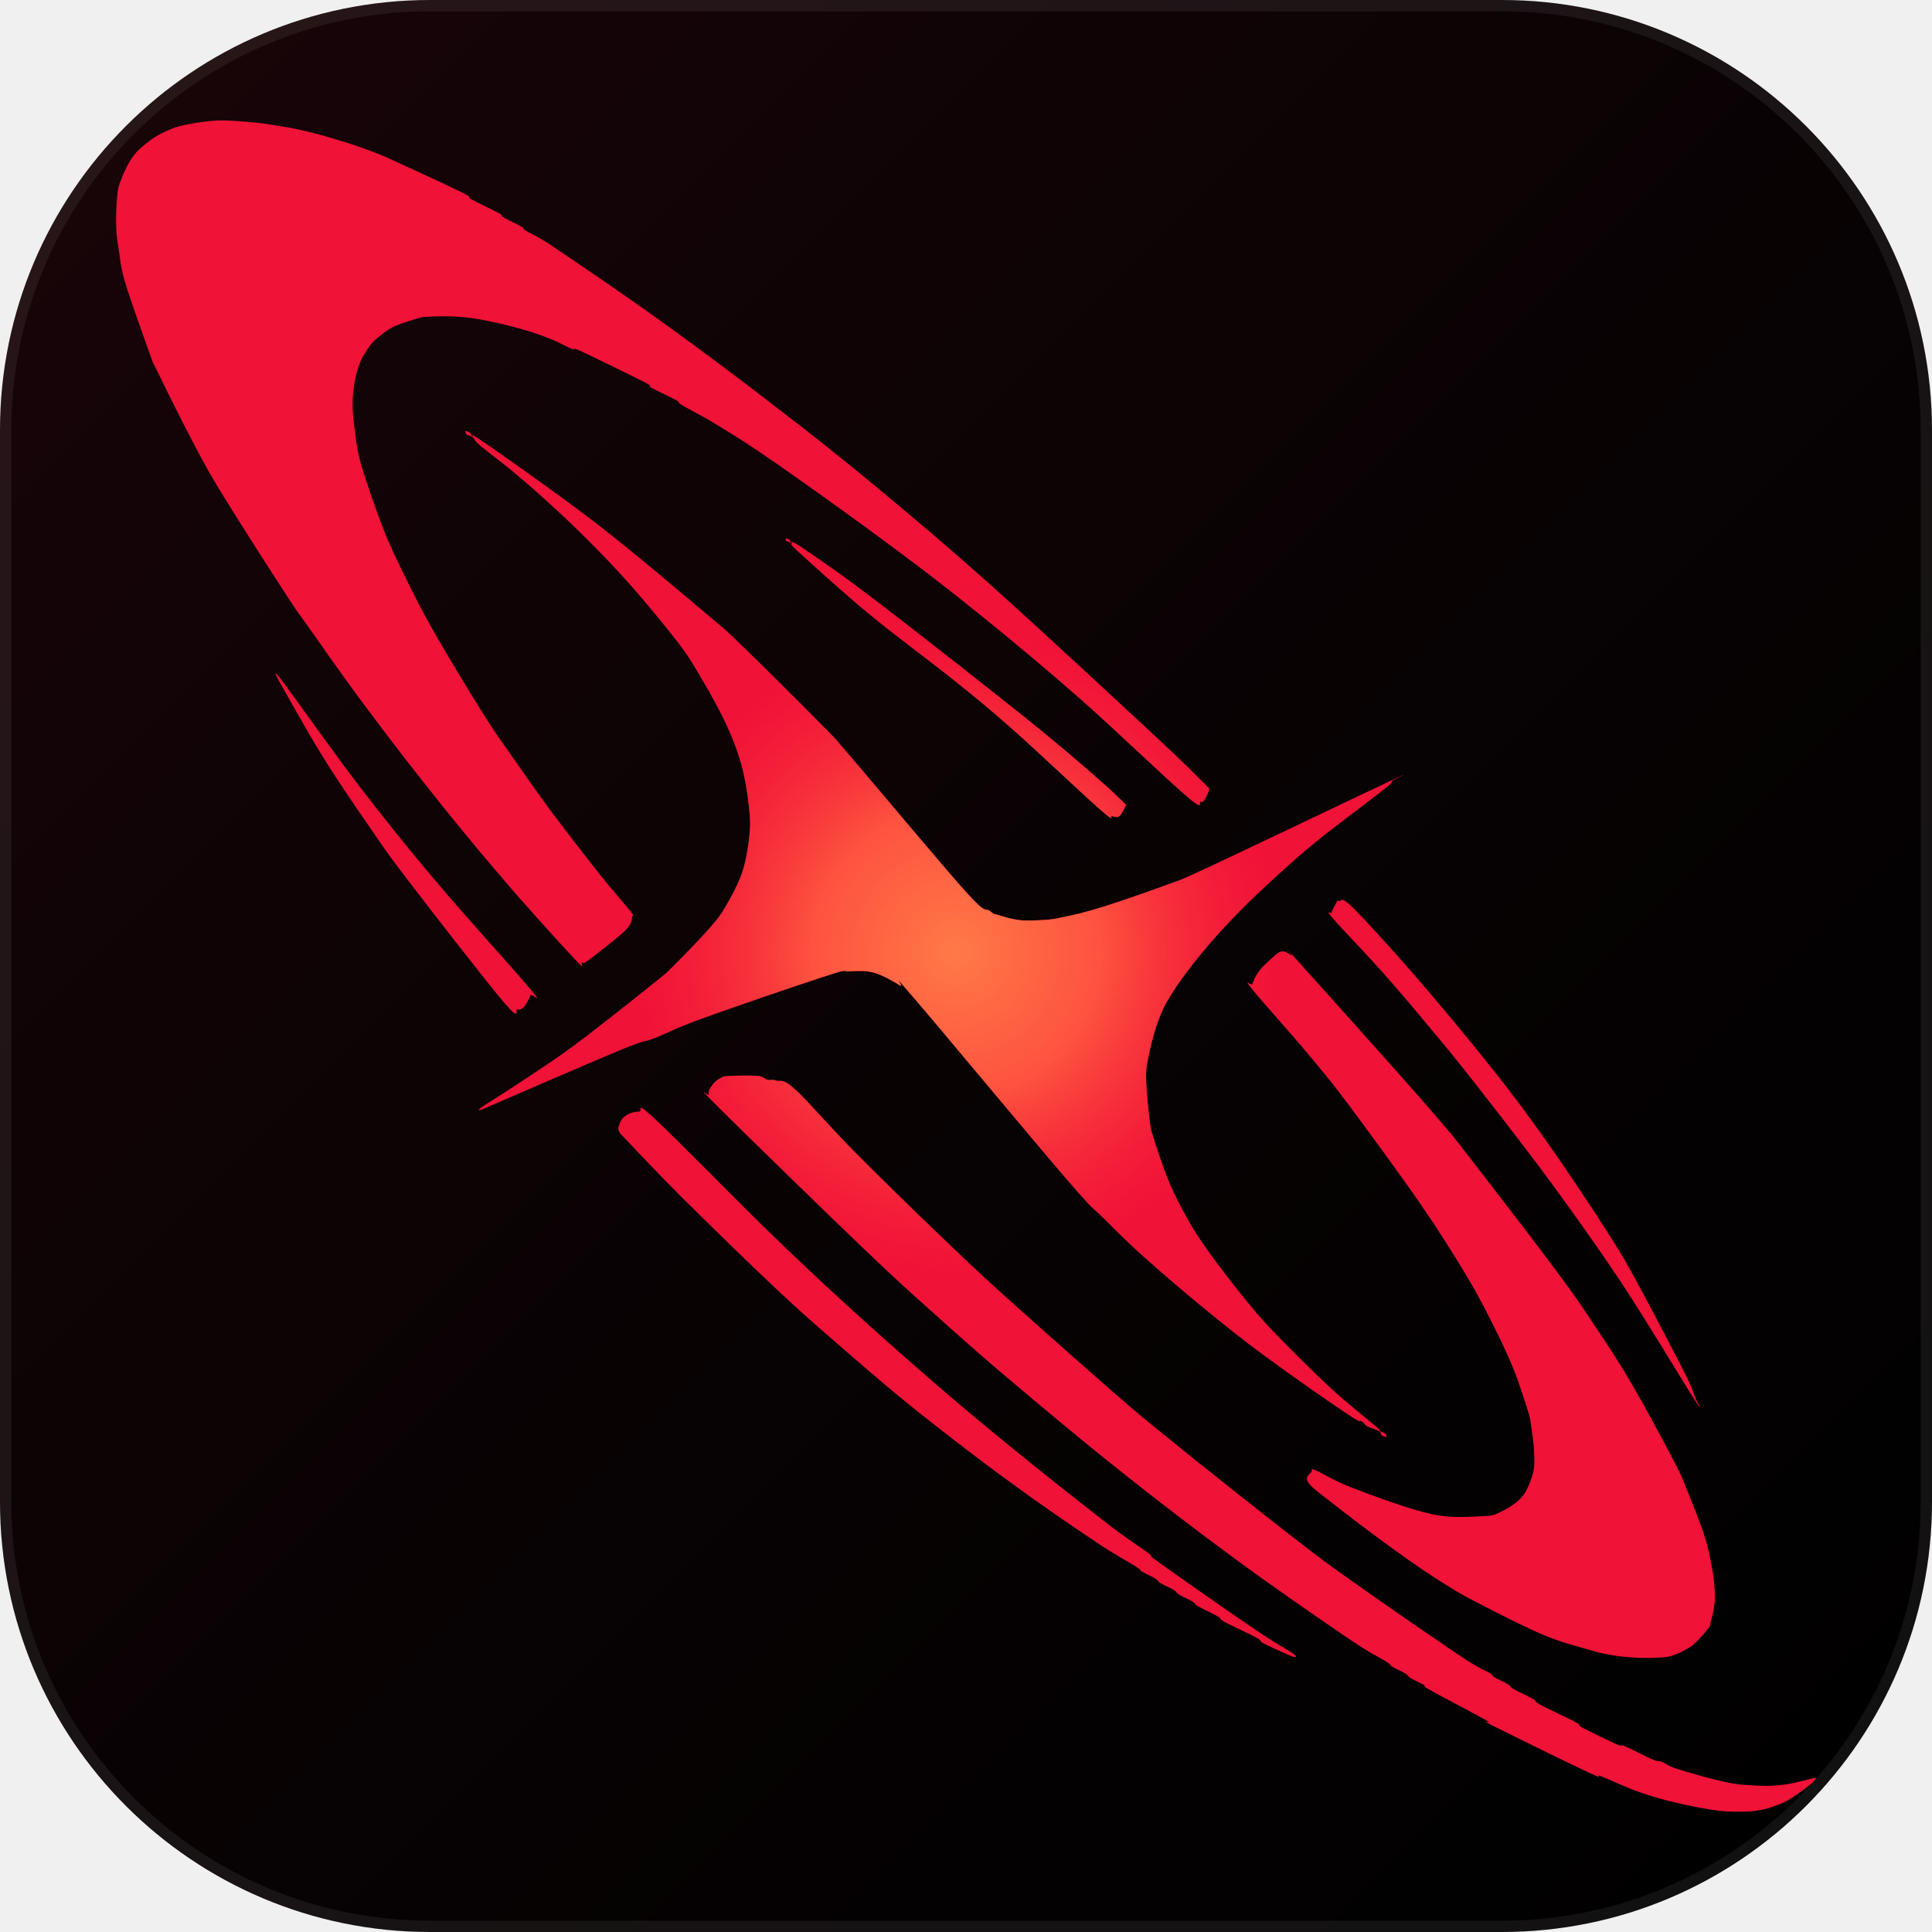
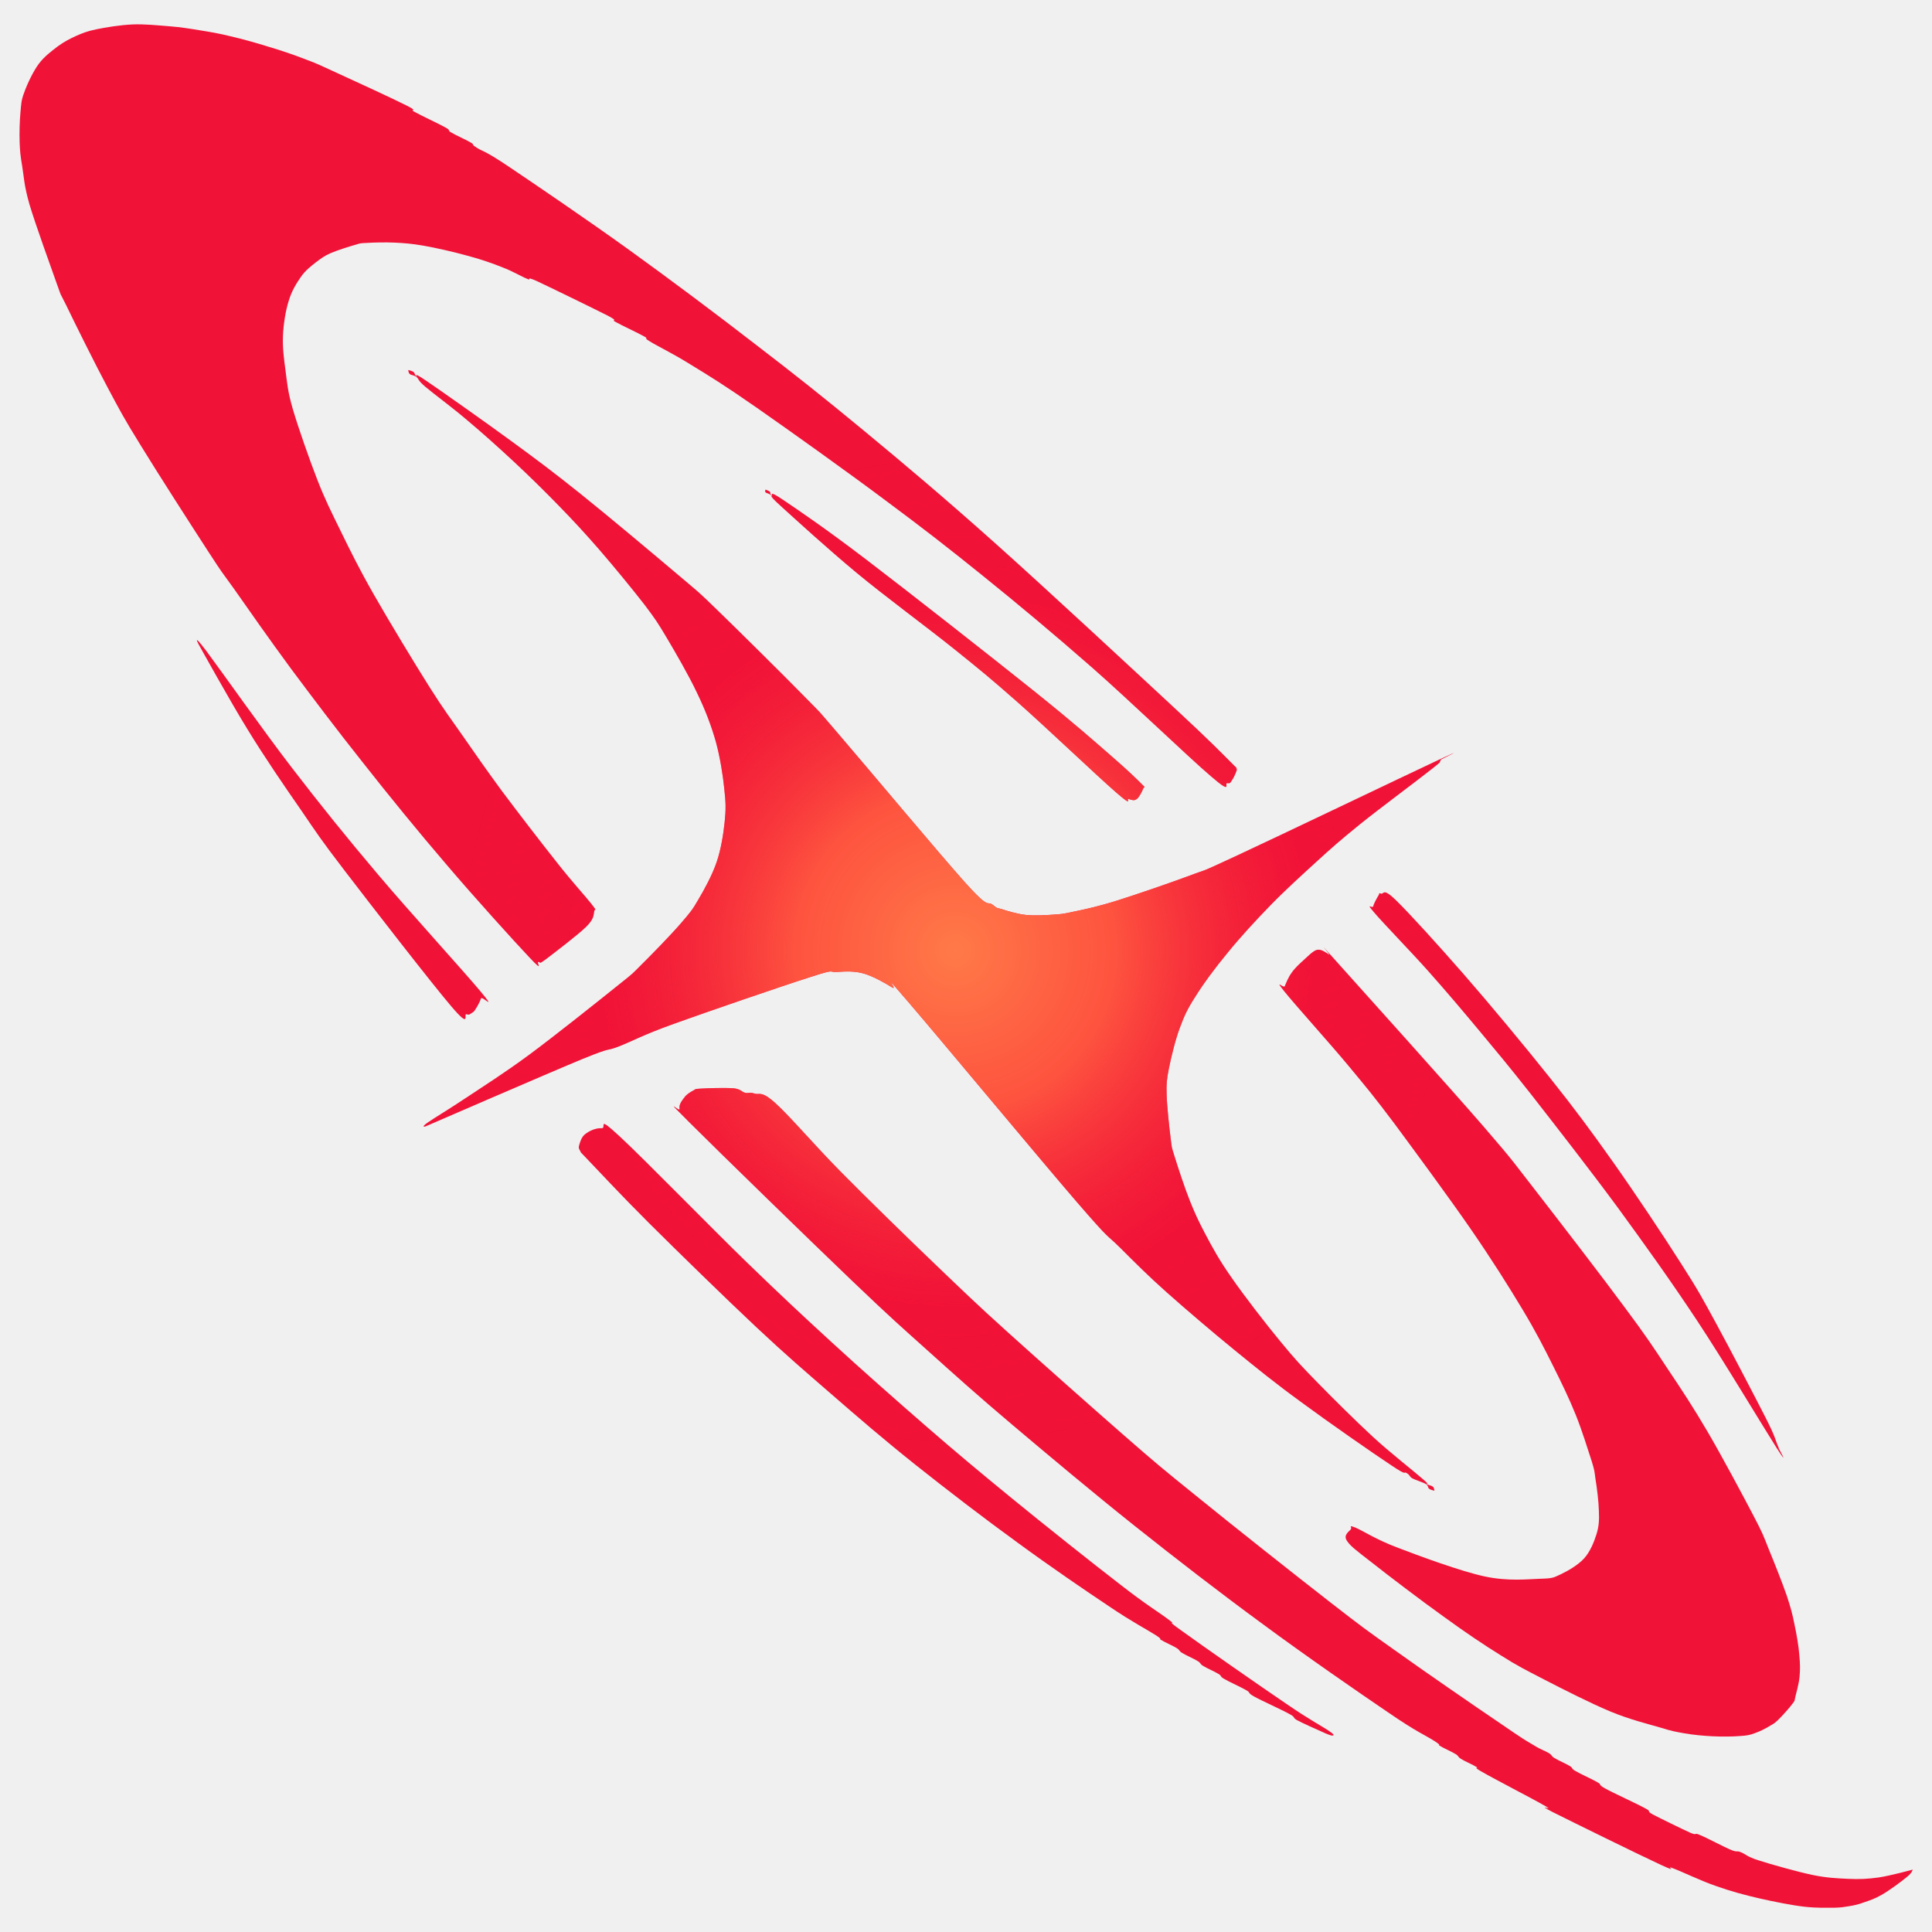
<svg xmlns="http://www.w3.org/2000/svg" viewBox="0 0 1024 1024">
-   <defs>
-     <linearGradient id="tile" x1="0" y1="0" x2="1" y2="1">
-       <stop offset="0" stop-color="#1A0509" />
-       <stop offset=".55" stop-color="#070203" />
-       <stop offset="1" stop-color="#000" />
-     </linearGradient>
-   </defs>
-   <rect width="1024" height="1024" rx="228" fill="url(#tile)" />
-   <rect x="3" y="3" width="1018" height="1018" rx="225" fill="none" stroke="#FFFFFF" stroke-opacity=".07" stroke-width="6" />
-   <g transform="translate(512.0 512.0) scale(1.16879) translate(2.80 2.39) rotate(26) translate(-756.78 -502.49)">
+   <g transform="translate(512.0 512.0) scale(1.30161) translate(2.80 2.39) rotate(26) translate(-756.78 -502.49)">
    <defs>
-       <radialGradient id="glow-ico" gradientUnits="userSpaceOnUse" cx="746.5" cy="497.9" r="205">
+       <radialGradient id="glow-sim" gradientUnits="userSpaceOnUse" cx="746.5" cy="497.9" r="205">
        <stop offset="0" stop-color="#FF7A48" />
        <stop offset=".32" stop-color="#FF5A40" stop-opacity=".9" />
        <stop offset=".72" stop-color="#F11237" stop-opacity=".3" />
        <stop offset="1" stop-color="#F11237" stop-opacity="0" />
      </radialGradient>
-       <clipPath id="clip-ico">
+       <clipPath id="clip-sim">
        <path clip-rule="evenodd" d="M363.5 287.0C371.0 286.8 389.1 286.4 395.0 286.5C400.9 286.6 396.0 287.3 399.0 287.4C402.0 287.6 410.2 287.4 413.0 287.6C415.8 287.7 414.0 288.3 416.0 288.4C418.0 288.6 423.0 288.4 425.0 288.6C427.0 288.7 425.0 289.1 428.0 289.4C431.0 289.8 430.7 288.9 443.0 290.6C455.3 292.3 481.7 296.1 502.0 299.6C522.3 303.1 545.3 307.5 565.0 311.6C584.7 315.6 599.3 318.8 620.0 323.8C640.7 328.8 661.8 334.1 689.0 341.8C716.2 349.5 762.2 363.5 783.0 369.8C803.8 376.1 808.4 377.9 814.0 379.8C819.6 381.7 816.2 380.6 816.8 381.0C817.4 381.4 817.3 381.2 817.4 382.0C817.5 382.8 817.6 385.0 817.4 386.0C817.2 387.0 817.6 387.6 816.2 388.0C814.8 388.4 820.7 391.5 809.0 388.4C797.3 385.4 765.8 375.2 746.0 369.8C726.2 364.4 707.5 359.8 690.0 355.8C672.5 351.8 659.8 349.1 641.0 345.6C622.2 342.0 593.0 337.1 577.0 334.6C561.0 332.1 553.5 331.4 545.0 330.6C536.5 329.7 529.7 329.8 526.0 329.4C522.3 329.1 525.7 328.7 523.0 328.6C520.3 328.4 512.8 328.6 510.0 328.4C507.2 328.3 512.0 327.7 506.0 327.5C500.0 327.4 480.0 327.4 474.0 327.5C468.0 327.7 472.5 328.3 470.0 328.4C467.5 328.6 463.3 328.2 459.0 328.6C454.7 328.9 449.5 329.5 444.0 330.6C438.5 331.6 430.8 333.4 426.0 334.8C421.2 336.2 418.5 337.3 415.0 338.8C411.5 340.3 407.3 342.5 405.0 343.8C402.7 345.1 402.9 344.8 401.0 346.6C399.1 348.3 395.4 351.8 393.5 354.0C391.6 356.2 390.9 357.7 389.7 360.0C388.6 362.3 387.3 364.8 386.8 368.0C386.3 371.2 385.9 374.8 386.6 379.0C387.2 383.2 388.9 388.7 390.8 393.0C392.7 397.3 395.0 400.8 397.8 405.0C400.6 409.2 402.3 412.3 407.5 418.0C412.7 423.7 422.5 433.4 429.0 439.4C435.5 445.4 439.9 448.7 446.7 454.0C453.5 459.3 459.9 464.3 470.0 471.2C480.1 478.1 497.3 489.2 507.0 495.2C516.7 501.2 520.5 503.0 528.0 507.2C535.5 511.4 542.5 515.3 552.0 520.3C561.5 525.2 576.2 532.5 585.0 536.7C593.8 541.0 601.3 543.9 605.0 545.7C608.7 547.6 607.0 546.5 607.4 548.0C607.8 549.5 608.7 550.7 607.2 555.0C605.7 559.3 600.1 570.4 598.3 574.0C596.4 577.6 597.0 576.0 596.0 576.4C595.0 576.8 600.5 579.6 592.0 576.4C583.5 573.2 561.0 564.2 545.0 557.2C529.0 550.3 511.3 542.1 496.0 534.7C480.7 527.4 466.0 519.9 453.0 513.2C440.0 506.4 426.5 498.9 418.0 494.2C409.5 489.6 412.0 491.2 402.0 485.2C392.0 479.2 369.1 465.3 358.0 458.2C346.9 451.2 344.4 449.3 335.7 443.0C327.0 436.7 312.2 425.3 306.0 420.4C299.8 415.6 303.8 419.1 298.5 414.0C293.3 408.9 280.1 396.1 274.5 390.0C269.0 383.9 267.5 380.8 265.0 377.3C262.5 373.8 261.5 372.2 259.8 369.0C258.1 365.8 256.0 361.2 254.8 358.0C253.6 354.8 252.9 353.5 252.6 350.0C252.2 346.5 252.1 340.8 252.8 337.0C253.5 333.2 255.3 329.8 256.7 327.0C258.2 324.2 259.7 322.2 261.5 320.0C263.4 317.8 264.6 316.4 267.7 314.0C270.8 311.6 275.6 308.2 280.0 305.8C284.4 303.4 289.7 301.5 294.0 299.8C298.3 298.1 302.0 297.0 306.0 295.8C310.0 294.6 313.3 293.6 318.0 292.6C322.7 291.5 328.7 290.4 334.0 289.6C339.3 288.7 345.1 288.0 350.0 287.6C354.9 287.1 356.0 287.2 363.5 287.0Z" />
        <path clip-rule="evenodd" d="M889.2 342.0C898.8 330.1 890.0 341.5 890.0 341.5C890.0 341.5 890.5 341.1 890.2 342.0C890.0 342.9 891.3 340.7 888.2 347.0C885.2 353.3 876.2 370.6 872.0 379.6C867.8 388.6 865.8 393.4 862.8 401.0C859.8 408.6 856.5 416.8 853.8 425.0C851.1 433.2 848.4 442.2 846.6 450.0C844.7 457.8 843.2 466.0 842.6 472.0C841.9 478.0 842.0 480.8 842.5 486.0C843.0 491.2 844.6 498.5 845.8 503.0C847.0 507.5 847.5 508.8 849.7 513.0C851.9 517.2 856.7 524.8 859.0 528.3C861.3 531.8 860.5 530.8 863.5 534.0C866.5 537.2 872.8 543.7 877.0 547.5C881.2 551.3 883.9 553.5 888.7 557.0C893.5 560.5 898.2 563.9 906.0 568.2C913.8 572.6 927.2 579.2 935.6 583.0C943.9 586.8 947.6 588.2 956.0 591.2C964.4 594.2 976.7 598.4 986.0 601.2C995.3 604.0 1007.3 606.5 1012.0 607.8C1016.7 609.0 1013.2 608.8 1014.0 608.9C1014.8 609.1 1016.3 608.6 1017.0 608.8C1017.7 608.9 1018.3 610.0 1018.3 610.0C1018.3 610.0 1016.7 610.4 1016.0 610.2C1015.3 610.1 1015.3 609.2 1014.0 609.1C1012.7 608.9 1009.5 609.5 1008.0 609.4C1006.5 609.3 1006.7 608.6 1005.0 608.5C1003.3 608.3 1006.5 609.6 998.0 608.4C989.5 607.3 967.0 603.8 954.0 601.4C941.0 599.1 931.5 596.9 920.0 594.2C908.5 591.5 895.0 588.0 885.0 585.2C875.0 582.4 868.2 580.0 860.0 577.2C851.8 574.4 856.3 576.9 836.0 568.2C815.7 559.5 755.7 532.4 738.0 524.8C720.3 517.2 733.5 522.9 730.0 522.6C726.5 522.2 720.8 521.9 717.0 522.6C713.2 523.3 710.2 525.0 707.0 526.8C703.8 528.6 706.4 525.5 698.0 533.6C689.6 541.6 666.1 565.1 656.5 575.0C646.9 584.9 644.9 588.2 640.5 593.0C636.0 597.8 639.0 593.4 629.5 604.0C620.1 614.6 584.0 656.8 584.0 656.8C584.0 656.8 582.4 658.2 584.0 655.2C585.6 652.3 589.6 646.2 593.8 639.0C598.0 631.8 603.3 623.3 609.2 612.0C615.1 600.7 624.8 580.3 629.0 571.4C633.2 562.6 632.2 564.7 634.2 559.0C636.2 553.3 639.7 542.7 641.2 537.0C642.7 531.3 643.1 529.8 643.4 525.0C643.8 520.2 644.1 513.5 643.4 508.0C642.7 502.5 640.9 496.7 639.2 492.0C637.5 487.3 636.2 484.7 633.2 480.0C630.3 475.3 626.0 469.1 621.5 464.0C616.9 458.9 612.1 454.4 606.0 449.6C599.9 444.7 590.8 438.6 585.0 434.8C579.2 431.0 577.7 430.1 571.0 426.7C564.3 423.4 553.2 418.3 545.0 414.8C536.8 411.3 529.8 408.6 522.0 405.8C514.2 403.0 506.2 400.3 498.0 397.8C489.8 395.3 480.7 392.7 473.0 390.8C465.3 388.8 456.3 387.2 452.0 386.1C447.7 385.0 448.3 384.4 447.0 384.1C445.7 383.8 444.7 384.4 444.0 384.2C443.3 384.1 442.7 383.0 442.7 383.0C442.7 383.0 444.3 382.6 445.0 382.8C445.7 382.9 446.0 383.8 447.0 383.9C448.0 384.1 443.3 382.6 451.0 383.7C458.7 384.8 480.2 388.3 493.0 390.6C505.8 392.9 513.8 394.4 528.0 397.6C542.2 400.8 566.2 406.8 578.0 409.8C589.8 412.8 587.7 412.1 599.0 415.8C610.3 419.5 634.8 427.8 646.0 431.8C657.2 435.8 650.7 433.2 666.0 439.8C681.3 446.4 723.7 465.4 738.0 471.2C752.3 477.0 749.0 473.9 752.0 474.4C755.0 475.0 753.7 474.8 756.0 474.4C758.3 474.1 762.7 473.4 766.0 472.2C769.3 471.0 773.2 468.8 776.0 467.2C778.8 465.6 779.5 465.2 783.0 462.4C786.5 459.7 791.0 456.2 797.0 450.5C803.0 444.8 813.1 434.7 819.0 428.5C824.9 422.2 820.8 427.4 832.5 413.0C844.2 398.6 879.6 353.9 889.2 342.0Z" />
        <path clip-rule="evenodd" d="M594.8 363.0C594.8 363.0 596.3 362.8 596.8 363.0C597.3 363.2 597.0 363.8 598.0 363.9C599.0 364.0 595.3 362.5 603.0 363.6C610.7 364.7 623.0 366.4 644.0 370.6C665.0 374.8 708.2 384.1 729.0 388.8C749.8 393.5 759.7 396.3 769.0 398.8C778.3 401.3 782.1 402.6 785.0 403.6C787.9 404.6 786.2 403.9 786.4 405.0C786.5 406.1 786.5 408.9 785.9 410.0C785.3 411.1 784.5 411.2 783.0 411.4C781.5 411.6 786.7 413.8 777.0 411.2C767.3 408.6 739.2 399.7 725.0 395.8C710.8 391.9 705.7 390.7 692.0 387.6C678.3 384.5 657.8 380.8 643.0 377.2C628.2 373.6 610.5 368.4 603.0 366.2C595.5 364.0 599.3 364.4 598.0 364.1C596.7 363.7 595.8 364.2 595.3 364.0C594.8 363.8 594.8 363.0 594.8 363.0Z" />
        <path clip-rule="evenodd" d="M892.2 401.0C893.5 400.8 891.5 398.3 899.0 400.8C906.5 403.3 922.3 409.6 937.0 415.8C951.7 422.0 972.3 431.3 987.0 438.3C1001.7 445.3 1011.5 450.4 1025.0 457.8C1038.5 465.2 1056.8 475.9 1068.0 482.8C1079.2 489.6 1082.3 491.9 1092.0 498.8C1101.7 505.7 1119.0 518.5 1126.3 524.0C1133.6 529.5 1134.0 530.5 1135.7 532.0C1137.5 533.5 1136.7 533.0 1136.7 533.0C1136.7 533.0 1144.8 538.6 1136.0 533.3C1127.2 527.9 1100.8 510.7 1084.0 500.8C1067.2 490.9 1051.8 482.6 1035.0 473.7C1018.2 464.9 996.7 454.4 983.0 447.7C969.3 441.1 963.0 438.3 953.0 433.8C943.0 429.3 933.0 424.9 923.0 420.8C913.0 416.7 898.2 411.4 893.0 409.1C887.8 406.8 891.8 408.2 891.6 407.0C891.3 405.8 891.5 403.0 891.6 402.0C891.7 401.0 891.0 401.2 892.2 401.0Z" />
        <path clip-rule="evenodd" d="M878.8 433.0C880.2 431.9 882.5 432.4 884.0 432.6C885.5 432.7 873.5 427.9 888.0 433.8C902.5 439.7 951.8 459.6 971.0 467.8C990.2 476.0 989.0 475.9 1003.0 482.7C1017.0 489.6 1041.8 501.9 1055.0 508.8C1068.2 515.6 1073.2 518.6 1082.0 523.8C1090.8 528.9 1098.4 533.4 1108.0 539.8C1117.6 546.2 1132.1 556.7 1139.3 562.0C1146.5 567.3 1146.6 567.6 1151.0 571.6C1155.4 575.5 1162.2 581.7 1166.0 585.5C1169.8 589.4 1171.5 591.4 1174.0 594.7C1176.5 597.9 1179.4 601.9 1181.2 605.0C1183.1 608.1 1184.2 610.3 1185.2 613.0C1186.2 615.7 1186.8 619.2 1187.2 621.0C1187.6 622.8 1187.8 622.2 1187.4 624.0C1187.1 625.8 1185.9 630.0 1185.2 632.0C1184.5 634.0 1184.3 634.4 1183.2 636.0C1182.2 637.6 1180.5 639.9 1179.0 641.4C1177.5 643.0 1176.5 643.8 1174.0 645.2C1171.5 646.7 1167.5 648.7 1164.0 650.2C1160.5 651.7 1156.5 653.2 1153.0 654.2C1149.5 655.2 1148.2 655.6 1143.0 656.4C1137.8 657.3 1130.5 658.9 1122.0 659.4C1113.5 659.9 1100.3 659.7 1092.0 659.5C1083.7 659.3 1080.0 659.3 1072.0 658.4C1064.0 657.6 1054.7 656.3 1044.0 654.4C1033.3 652.6 1016.2 649.2 1008.0 647.4C999.8 645.7 997.2 645.2 995.0 643.8C992.8 642.3 994.5 640.0 994.6 639.0C994.8 638.0 992.6 637.9 996.0 637.6C999.4 637.4 1005.7 638.3 1015.0 637.4C1024.3 636.6 1042.3 634.8 1052.0 632.4C1061.7 630.0 1068.4 625.6 1073.0 623.2C1077.6 620.8 1077.4 620.5 1079.5 618.0C1081.5 615.5 1084.2 611.5 1085.2 608.0C1086.2 604.5 1085.9 600.3 1085.4 597.0C1084.9 593.7 1083.9 591.3 1082.1 588.0C1080.4 584.7 1077.2 579.8 1075.2 577.0C1073.3 574.2 1073.6 574.3 1070.5 571.0C1067.3 567.7 1061.7 561.7 1056.5 557.0C1051.3 552.3 1045.7 547.9 1039.3 543.0C1032.9 538.1 1027.1 533.7 1018.0 527.8C1008.9 521.9 998.3 515.3 985.0 507.8C971.7 500.3 950.3 489.1 938.0 482.7C925.7 476.4 921.6 474.6 911.0 469.8C900.4 465.0 880.5 457.0 874.2 454.0C868.0 451.0 873.6 453.3 873.5 452.0C873.4 450.7 873.2 448.2 873.6 446.0C873.9 443.8 874.9 441.2 875.8 439.0C876.7 436.8 877.5 434.1 878.8 433.0Z" />
        <path clip-rule="evenodd" d="M415.2 521.0C415.2 521.0 409.7 517.2 419.0 521.9C428.3 526.7 453.9 540.8 471.0 549.3C488.1 557.8 503.4 565.0 521.6 573.0C539.7 581.0 570.0 593.0 580.0 597.5C590.0 602.0 581.3 598.8 581.5 600.0C581.7 601.2 581.6 603.8 581.4 605.0C581.3 606.2 581.1 606.4 580.7 607.0C580.3 607.6 580.4 608.2 579.0 608.4C577.6 608.6 583.7 613.3 572.0 608.2C560.3 603.1 524.0 585.2 509.0 577.7C494.0 570.2 492.2 569.0 482.0 563.2C471.8 557.5 459.1 550.3 448.0 543.2C436.9 536.2 415.2 521.0 415.2 521.0Z" />
        <path clip-rule="evenodd" d="M698.6 586.0C700.7 585.7 700.4 583.6 708.0 585.8C715.6 588.0 729.5 594.1 744.0 599.2C758.5 604.3 780.0 611.4 795.0 616.2C810.0 621.0 817.3 623.4 834.0 628.2C850.7 633.0 878.7 640.8 895.0 645.2C911.3 649.6 914.5 650.4 932.0 654.4C949.5 658.5 983.3 665.9 1000.0 669.4C1016.7 672.9 1018.0 673.1 1032.0 675.4C1046.0 677.8 1072.7 681.8 1084.0 683.4C1095.3 685.1 1096.2 685.1 1100.0 685.4C1103.8 685.8 1105.3 685.4 1107.0 685.6C1108.7 685.7 1108.3 686.3 1110.0 686.4C1111.7 686.6 1115.3 686.4 1117.0 686.6C1118.7 686.7 1117.8 687.3 1120.0 687.4C1122.2 687.6 1127.7 687.4 1130.0 687.6C1132.3 687.7 1130.3 688.3 1134.0 688.5C1137.7 688.7 1148.3 688.4 1152.0 688.6C1155.7 688.7 1152.5 689.3 1156.0 689.5C1159.5 689.6 1169.5 689.6 1173.0 689.5C1176.5 689.3 1174.0 688.7 1177.0 688.6C1180.0 688.4 1188.0 688.7 1191.0 688.5C1194.0 688.3 1193.0 687.7 1195.0 687.6C1197.0 687.4 1198.0 688.2 1203.0 687.4C1208.0 686.7 1219.0 684.7 1225.0 683.2C1231.0 681.7 1234.8 680.0 1239.0 678.2C1243.2 676.4 1246.3 674.7 1250.0 672.2C1253.7 669.7 1261.0 663.3 1261.0 663.3C1261.0 663.3 1261.4 664.5 1260.2 667.0C1259.1 669.5 1256.1 675.2 1254.2 678.0C1252.3 680.8 1250.7 682.3 1249.0 684.0C1247.4 685.7 1246.0 686.8 1244.3 688.0C1242.6 689.2 1241.7 689.9 1239.0 691.3C1236.3 692.6 1232.8 694.5 1228.0 696.2C1223.2 697.9 1216.0 699.8 1210.0 701.2C1204.0 702.6 1198.2 703.7 1192.0 704.4C1185.8 705.2 1177.0 705.2 1173.0 705.6C1169.0 705.9 1177.0 706.3 1168.0 706.5C1159.0 706.7 1127.8 706.6 1119.0 706.5C1110.2 706.3 1120.5 705.9 1115.0 705.6C1109.5 705.2 1091.3 704.8 1086.0 704.4C1080.7 704.1 1084.7 703.7 1083.0 703.6C1081.3 703.4 1077.7 703.6 1076.0 703.4C1074.3 703.3 1074.7 702.7 1073.0 702.6C1071.3 702.4 1067.7 702.6 1066.0 702.4C1064.3 702.3 1067.2 702.1 1063.0 701.6C1058.8 701.1 1055.0 701.5 1041.0 699.4C1027.0 697.4 1000.0 693.3 979.0 689.4C958.0 685.6 936.2 681.1 915.0 676.4C893.8 671.7 869.8 665.7 852.0 661.2C834.2 656.7 822.0 653.2 808.0 649.2C794.0 645.2 789.3 644.0 768.0 637.2C746.7 630.4 695.7 613.6 680.0 608.2C664.3 602.8 674.9 606.4 673.9 605.0C672.8 603.6 673.3 601.5 673.6 600.0C673.8 598.5 674.8 597.0 675.5 596.0C676.3 595.0 675.6 595.1 678.0 593.8C680.4 592.4 687.2 588.9 690.0 587.8C692.8 586.8 693.6 587.7 695.0 587.4C696.4 587.1 696.4 586.3 698.6 586.0Z" />
        <path clip-rule="evenodd" d="M648.8 626.0C651.0 625.1 644.1 621.9 657.0 625.8C669.9 629.7 707.0 643.0 726.0 649.2C745.0 655.4 755.2 658.5 771.0 663.2C786.8 667.9 805.3 673.0 821.0 677.2C836.7 681.4 848.5 684.3 865.0 688.2C881.5 692.1 906.8 697.7 920.0 700.4C933.2 703.2 938.8 703.6 944.0 704.6C949.2 705.6 941.3 704.8 951.0 706.4C960.7 708.1 990.0 712.7 1002.0 714.4C1014.0 716.2 1019.3 716.2 1023.0 716.8C1026.7 717.3 1024.2 718.0 1024.2 718.0C1024.2 718.0 1022.5 718.3 1020.0 718.3C1017.5 718.4 1011.5 718.6 1009.0 718.5C1006.5 718.3 1008.3 717.7 1005.0 717.6C1001.7 717.4 992.3 717.7 989.0 717.5C985.7 717.3 987.3 716.7 985.0 716.6C982.7 716.4 977.2 716.6 975.0 716.4C972.8 716.3 973.7 715.7 972.0 715.6C970.3 715.4 966.7 715.6 965.0 715.4C963.3 715.3 963.7 714.7 962.0 714.6C960.3 714.4 956.7 714.6 955.0 714.4C953.3 714.3 953.7 713.7 952.0 713.6C950.3 713.4 946.7 713.6 945.0 713.4C943.3 713.3 946.2 713.1 942.0 712.6C937.8 712.1 931.2 712.0 920.0 710.4C908.8 708.9 891.0 706.3 875.0 703.4C859.0 700.6 839.8 696.7 824.0 693.2C808.2 689.7 793.8 685.9 780.0 682.2C766.2 678.5 757.2 676.2 741.0 671.2C724.8 666.2 698.2 657.4 683.0 652.2C667.8 647.0 656.3 642.5 650.0 640.2C643.7 637.9 646.1 638.8 645.0 638.1C643.9 637.4 643.8 637.2 643.6 636.0C643.4 634.8 643.0 632.7 643.9 631.0C644.7 629.3 646.6 626.9 648.8 626.0Z" />
      </clipPath>
    </defs>
    <g fill="#F11237" fill-rule="evenodd">
      <path d="M363.5 287.0C371.0 286.8 389.1 286.4 395.0 286.5C400.9 286.6 396.0 287.3 399.0 287.4C402.0 287.6 410.2 287.4 413.0 287.6C415.8 287.7 414.0 288.3 416.0 288.4C418.0 288.6 423.0 288.4 425.0 288.6C427.0 288.7 425.0 289.1 428.0 289.4C431.0 289.8 430.7 288.9 443.0 290.6C455.3 292.3 481.7 296.1 502.0 299.6C522.3 303.1 545.3 307.5 565.0 311.6C584.7 315.6 599.3 318.8 620.0 323.8C640.7 328.8 661.8 334.1 689.0 341.8C716.2 349.5 762.2 363.5 783.0 369.8C803.8 376.1 808.4 377.9 814.0 379.8C819.6 381.7 816.2 380.6 816.8 381.0C817.4 381.4 817.3 381.2 817.4 382.0C817.5 382.8 817.6 385.0 817.4 386.0C817.2 387.0 817.6 387.6 816.2 388.0C814.8 388.4 820.7 391.5 809.0 388.4C797.3 385.4 765.8 375.2 746.0 369.8C726.2 364.4 707.5 359.8 690.0 355.8C672.5 351.8 659.8 349.1 641.0 345.6C622.2 342.0 593.0 337.1 577.0 334.6C561.0 332.1 553.5 331.4 545.0 330.6C536.5 329.7 529.7 329.8 526.0 329.4C522.3 329.1 525.7 328.7 523.0 328.6C520.3 328.4 512.8 328.6 510.0 328.4C507.2 328.3 512.0 327.7 506.0 327.5C500.0 327.4 480.0 327.4 474.0 327.5C468.0 327.7 472.5 328.3 470.0 328.4C467.5 328.6 463.3 328.2 459.0 328.6C454.7 328.9 449.5 329.5 444.0 330.6C438.5 331.6 430.8 333.4 426.0 334.8C421.2 336.2 418.5 337.3 415.0 338.8C411.5 340.3 407.3 342.5 405.0 343.8C402.7 345.1 402.9 344.8 401.0 346.6C399.1 348.3 395.4 351.8 393.5 354.0C391.6 356.2 390.9 357.7 389.7 360.0C388.6 362.3 387.3 364.8 386.8 368.0C386.3 371.2 385.9 374.8 386.6 379.0C387.2 383.2 388.9 388.7 390.8 393.0C392.7 397.3 395.0 400.8 397.8 405.0C400.6 409.2 402.3 412.3 407.5 418.0C412.7 423.7 422.5 433.4 429.0 439.4C435.5 445.4 439.9 448.7 446.7 454.0C453.5 459.3 459.9 464.3 470.0 471.2C480.1 478.1 497.3 489.2 507.0 495.2C516.7 501.2 520.5 503.0 528.0 507.2C535.5 511.4 542.5 515.3 552.0 520.3C561.5 525.2 576.2 532.5 585.0 536.7C593.8 541.0 601.3 543.9 605.0 545.7C608.7 547.6 607.0 546.5 607.4 548.0C607.8 549.5 608.7 550.7 607.2 555.0C605.7 559.3 600.1 570.4 598.3 574.0C596.4 577.6 597.0 576.0 596.0 576.4C595.0 576.8 600.5 579.6 592.0 576.4C583.5 573.2 561.0 564.2 545.0 557.2C529.0 550.3 511.3 542.1 496.0 534.7C480.7 527.4 466.0 519.9 453.0 513.2C440.0 506.4 426.5 498.9 418.0 494.2C409.5 489.6 412.0 491.2 402.0 485.2C392.0 479.2 369.1 465.3 358.0 458.2C346.9 451.2 344.4 449.3 335.7 443.0C327.0 436.7 312.2 425.3 306.0 420.4C299.8 415.6 303.8 419.1 298.5 414.0C293.3 408.9 280.1 396.1 274.5 390.0C269.0 383.9 267.5 380.8 265.0 377.3C262.5 373.8 261.5 372.2 259.8 369.0C258.1 365.8 256.0 361.2 254.8 358.0C253.6 354.8 252.9 353.5 252.6 350.0C252.2 346.5 252.1 340.8 252.8 337.0C253.5 333.2 255.3 329.8 256.7 327.0C258.2 324.2 259.7 322.2 261.5 320.0C263.4 317.8 264.6 316.4 267.7 314.0C270.8 311.6 275.6 308.2 280.0 305.8C284.4 303.4 289.7 301.5 294.0 299.8C298.3 298.1 302.0 297.0 306.0 295.8C310.0 294.6 313.3 293.6 318.0 292.6C322.7 291.5 328.7 290.4 334.0 289.6C339.3 288.7 345.1 288.0 350.0 287.6C354.9 287.1 356.0 287.2 363.5 287.0Z" />
      <path d="M889.2 342.0C898.8 330.1 890.0 341.5 890.0 341.5C890.0 341.5 890.5 341.1 890.2 342.0C890.0 342.9 891.3 340.7 888.2 347.0C885.2 353.3 876.2 370.6 872.0 379.6C867.8 388.6 865.8 393.4 862.8 401.0C859.8 408.6 856.5 416.8 853.8 425.0C851.1 433.2 848.4 442.2 846.6 450.0C844.7 457.8 843.2 466.0 842.6 472.0C841.9 478.0 842.0 480.8 842.5 486.0C843.0 491.2 844.6 498.5 845.8 503.0C847.0 507.5 847.5 508.8 849.7 513.0C851.9 517.2 856.7 524.8 859.0 528.3C861.3 531.8 860.5 530.8 863.5 534.0C866.5 537.2 872.8 543.7 877.0 547.5C881.2 551.3 883.9 553.5 888.7 557.0C893.5 560.5 898.2 563.9 906.0 568.2C913.8 572.6 927.2 579.2 935.6 583.0C943.9 586.8 947.6 588.2 956.0 591.2C964.4 594.2 976.7 598.4 986.0 601.2C995.3 604.0 1007.3 606.5 1012.0 607.8C1016.7 609.0 1013.2 608.8 1014.0 608.9C1014.8 609.1 1016.3 608.6 1017.0 608.8C1017.7 608.9 1018.3 610.0 1018.3 610.0C1018.3 610.0 1016.7 610.4 1016.0 610.2C1015.3 610.1 1015.3 609.2 1014.0 609.1C1012.7 608.9 1009.5 609.5 1008.0 609.4C1006.5 609.3 1006.7 608.6 1005.0 608.5C1003.3 608.3 1006.5 609.6 998.0 608.4C989.5 607.3 967.0 603.8 954.0 601.4C941.0 599.1 931.5 596.9 920.0 594.2C908.5 591.5 895.0 588.0 885.0 585.2C875.0 582.4 868.2 580.0 860.0 577.2C851.8 574.4 856.3 576.9 836.0 568.2C815.7 559.5 755.7 532.4 738.0 524.8C720.3 517.2 733.5 522.9 730.0 522.6C726.5 522.2 720.8 521.9 717.0 522.6C713.2 523.3 710.2 525.0 707.0 526.8C703.8 528.6 706.4 525.5 698.0 533.6C689.6 541.6 666.1 565.1 656.5 575.0C646.9 584.9 644.9 588.2 640.5 593.0C636.0 597.8 639.0 593.4 629.5 604.0C620.1 614.6 584.0 656.8 584.0 656.8C584.0 656.8 582.4 658.2 584.0 655.2C585.6 652.3 589.6 646.2 593.8 639.0C598.0 631.8 603.3 623.3 609.2 612.0C615.1 600.7 624.8 580.3 629.0 571.4C633.2 562.6 632.2 564.7 634.2 559.0C636.2 553.3 639.7 542.7 641.2 537.0C642.7 531.3 643.1 529.8 643.4 525.0C643.8 520.2 644.1 513.5 643.4 508.0C642.7 502.5 640.9 496.7 639.2 492.0C637.5 487.3 636.2 484.7 633.2 480.0C630.3 475.3 626.0 469.1 621.5 464.0C616.9 458.9 612.1 454.4 606.0 449.6C599.9 444.7 590.8 438.6 585.0 434.8C579.2 431.0 577.7 430.1 571.0 426.7C564.3 423.4 553.2 418.3 545.0 414.8C536.8 411.3 529.8 408.6 522.0 405.8C514.2 403.0 506.2 400.3 498.0 397.8C489.8 395.3 480.7 392.7 473.0 390.8C465.3 388.8 456.3 387.2 452.0 386.1C447.7 385.0 448.3 384.4 447.0 384.1C445.7 383.8 444.7 384.4 444.0 384.2C443.3 384.1 442.7 383.0 442.7 383.0C442.7 383.0 444.3 382.6 445.0 382.8C445.7 382.9 446.0 383.8 447.0 383.9C448.0 384.1 443.3 382.6 451.0 383.7C458.7 384.8 480.2 388.3 493.0 390.6C505.8 392.9 513.8 394.4 528.0 397.6C542.2 400.8 566.2 406.8 578.0 409.8C589.8 412.8 587.7 412.1 599.0 415.8C610.3 419.5 634.8 427.8 646.0 431.8C657.2 435.8 650.7 433.2 666.0 439.8C681.3 446.4 723.7 465.4 738.0 471.2C752.3 477.0 749.0 473.9 752.0 474.4C755.0 475.0 753.7 474.8 756.0 474.4C758.3 474.1 762.7 473.4 766.0 472.2C769.3 471.0 773.2 468.8 776.0 467.2C778.8 465.6 779.5 465.2 783.0 462.4C786.5 459.7 791.0 456.2 797.0 450.5C803.0 444.8 813.1 434.7 819.0 428.5C824.9 422.2 820.8 427.4 832.5 413.0C844.2 398.6 879.6 353.9 889.2 342.0Z" />
      <path d="M594.8 363.0C594.8 363.0 596.3 362.8 596.8 363.0C597.3 363.2 597.0 363.8 598.0 363.9C599.0 364.0 595.3 362.5 603.0 363.6C610.7 364.7 623.0 366.4 644.0 370.6C665.0 374.8 708.2 384.1 729.0 388.8C749.8 393.5 759.7 396.3 769.0 398.8C778.3 401.3 782.1 402.6 785.0 403.6C787.9 404.6 786.2 403.9 786.4 405.0C786.5 406.1 786.5 408.9 785.9 410.0C785.3 411.1 784.5 411.2 783.0 411.4C781.5 411.6 786.7 413.8 777.0 411.2C767.3 408.6 739.2 399.7 725.0 395.8C710.8 391.9 705.7 390.7 692.0 387.6C678.3 384.5 657.8 380.8 643.0 377.2C628.2 373.6 610.5 368.4 603.0 366.2C595.5 364.0 599.3 364.4 598.0 364.1C596.7 363.7 595.8 364.2 595.3 364.0C594.8 363.8 594.8 363.0 594.8 363.0Z" />
      <path d="M892.2 401.0C893.5 400.8 891.5 398.3 899.0 400.8C906.5 403.3 922.3 409.6 937.0 415.8C951.7 422.0 972.3 431.3 987.0 438.3C1001.7 445.3 1011.5 450.4 1025.0 457.8C1038.5 465.2 1056.8 475.9 1068.0 482.8C1079.2 489.6 1082.3 491.9 1092.0 498.8C1101.7 505.7 1119.0 518.5 1126.3 524.0C1133.6 529.5 1134.0 530.5 1135.7 532.0C1137.5 533.5 1136.7 533.0 1136.7 533.0C1136.7 533.0 1144.8 538.6 1136.0 533.3C1127.2 527.9 1100.8 510.7 1084.0 500.8C1067.2 490.9 1051.8 482.6 1035.0 473.7C1018.2 464.9 996.7 454.4 983.0 447.7C969.3 441.1 963.0 438.3 953.0 433.8C943.0 429.3 933.0 424.9 923.0 420.8C913.0 416.7 898.2 411.4 893.0 409.1C887.8 406.8 891.8 408.2 891.6 407.0C891.3 405.8 891.5 403.0 891.6 402.0C891.7 401.0 891.0 401.2 892.2 401.0Z" />
      <path d="M878.8 433.0C880.2 431.9 882.5 432.4 884.0 432.6C885.5 432.7 873.5 427.9 888.0 433.8C902.5 439.7 951.8 459.6 971.0 467.8C990.2 476.0 989.0 475.9 1003.0 482.7C1017.0 489.6 1041.8 501.9 1055.0 508.8C1068.2 515.6 1073.2 518.6 1082.0 523.8C1090.8 528.9 1098.4 533.4 1108.0 539.8C1117.6 546.2 1132.1 556.7 1139.3 562.0C1146.5 567.3 1146.6 567.6 1151.0 571.6C1155.4 575.5 1162.2 581.7 1166.0 585.5C1169.8 589.4 1171.5 591.4 1174.0 594.7C1176.5 597.9 1179.4 601.9 1181.2 605.0C1183.1 608.1 1184.2 610.3 1185.2 613.0C1186.2 615.7 1186.8 619.2 1187.2 621.0C1187.6 622.8 1187.8 622.2 1187.4 624.0C1187.1 625.8 1185.9 630.0 1185.2 632.0C1184.5 634.0 1184.3 634.4 1183.2 636.0C1182.2 637.6 1180.5 639.9 1179.0 641.4C1177.5 643.0 1176.5 643.8 1174.0 645.2C1171.5 646.7 1167.5 648.7 1164.0 650.2C1160.5 651.7 1156.5 653.2 1153.0 654.2C1149.5 655.2 1148.2 655.6 1143.0 656.4C1137.8 657.3 1130.5 658.9 1122.0 659.4C1113.5 659.9 1100.3 659.7 1092.0 659.5C1083.7 659.3 1080.0 659.3 1072.0 658.4C1064.0 657.6 1054.7 656.3 1044.0 654.4C1033.3 652.6 1016.2 649.2 1008.0 647.4C999.8 645.7 997.2 645.2 995.0 643.8C992.8 642.3 994.5 640.0 994.6 639.0C994.8 638.0 992.6 637.9 996.0 637.6C999.4 637.4 1005.7 638.3 1015.0 637.4C1024.3 636.6 1042.3 634.8 1052.0 632.4C1061.7 630.0 1068.4 625.6 1073.0 623.2C1077.6 620.8 1077.4 620.5 1079.5 618.0C1081.5 615.5 1084.2 611.5 1085.2 608.0C1086.2 604.5 1085.9 600.3 1085.4 597.0C1084.9 593.7 1083.9 591.3 1082.1 588.0C1080.4 584.7 1077.2 579.8 1075.2 577.0C1073.3 574.2 1073.6 574.3 1070.5 571.0C1067.3 567.7 1061.7 561.7 1056.5 557.0C1051.3 552.3 1045.7 547.9 1039.3 543.0C1032.9 538.1 1027.1 533.7 1018.0 527.8C1008.9 521.9 998.3 515.3 985.0 507.8C971.7 500.3 950.3 489.1 938.0 482.7C925.7 476.4 921.6 474.6 911.0 469.8C900.4 465.0 880.5 457.0 874.2 454.0C868.0 451.0 873.6 453.3 873.5 452.0C873.4 450.7 873.2 448.2 873.6 446.0C873.9 443.8 874.9 441.2 875.8 439.0C876.7 436.8 877.5 434.1 878.8 433.0Z" />
      <path d="M415.2 521.0C415.2 521.0 409.7 517.2 419.0 521.9C428.3 526.7 453.9 540.8 471.0 549.3C488.1 557.8 503.4 565.0 521.6 573.0C539.7 581.0 570.0 593.0 580.0 597.5C590.0 602.0 581.3 598.8 581.5 600.0C581.7 601.2 581.6 603.8 581.4 605.0C581.3 606.2 581.1 606.4 580.7 607.0C580.3 607.6 580.4 608.2 579.0 608.4C577.6 608.6 583.7 613.3 572.0 608.2C560.3 603.1 524.0 585.2 509.0 577.7C494.0 570.2 492.2 569.0 482.0 563.2C471.8 557.5 459.1 550.3 448.0 543.2C436.9 536.2 415.2 521.0 415.2 521.0Z" />
      <path d="M698.6 586.0C700.7 585.7 700.4 583.6 708.0 585.8C715.6 588.0 729.5 594.1 744.0 599.2C758.5 604.3 780.0 611.4 795.0 616.2C810.0 621.0 817.3 623.4 834.0 628.2C850.7 633.0 878.7 640.8 895.0 645.2C911.3 649.6 914.5 650.4 932.0 654.4C949.5 658.5 983.3 665.9 1000.0 669.4C1016.7 672.9 1018.0 673.1 1032.0 675.4C1046.0 677.8 1072.7 681.8 1084.0 683.4C1095.3 685.1 1096.2 685.1 1100.0 685.4C1103.8 685.8 1105.3 685.4 1107.0 685.6C1108.7 685.7 1108.3 686.3 1110.0 686.4C1111.7 686.6 1115.3 686.4 1117.0 686.6C1118.7 686.7 1117.8 687.3 1120.0 687.4C1122.2 687.6 1127.7 687.4 1130.0 687.6C1132.3 687.7 1130.3 688.3 1134.0 688.5C1137.7 688.7 1148.3 688.4 1152.0 688.6C1155.7 688.7 1152.5 689.3 1156.0 689.5C1159.5 689.6 1169.5 689.6 1173.0 689.5C1176.5 689.3 1174.0 688.7 1177.0 688.6C1180.0 688.4 1188.0 688.7 1191.0 688.5C1194.0 688.3 1193.0 687.7 1195.0 687.6C1197.0 687.4 1198.0 688.2 1203.0 687.4C1208.0 686.7 1219.0 684.7 1225.0 683.2C1231.0 681.7 1234.8 680.0 1239.0 678.2C1243.2 676.4 1246.3 674.7 1250.0 672.2C1253.7 669.7 1261.0 663.3 1261.0 663.3C1261.0 663.3 1261.4 664.5 1260.2 667.0C1259.1 669.5 1256.1 675.2 1254.2 678.0C1252.3 680.8 1250.7 682.3 1249.0 684.0C1247.4 685.7 1246.0 686.8 1244.3 688.0C1242.6 689.2 1241.7 689.9 1239.0 691.3C1236.3 692.6 1232.8 694.5 1228.0 696.2C1223.2 697.9 1216.0 699.8 1210.0 701.2C1204.0 702.6 1198.2 703.7 1192.0 704.4C1185.8 705.2 1177.0 705.2 1173.0 705.6C1169.0 705.9 1177.0 706.3 1168.0 706.5C1159.0 706.7 1127.8 706.6 1119.0 706.5C1110.2 706.3 1120.5 705.9 1115.0 705.6C1109.5 705.2 1091.3 704.8 1086.0 704.4C1080.7 704.1 1084.7 703.7 1083.0 703.6C1081.3 703.4 1077.7 703.6 1076.0 703.4C1074.3 703.3 1074.7 702.7 1073.0 702.6C1071.3 702.4 1067.7 702.6 1066.0 702.4C1064.3 702.3 1067.2 702.1 1063.0 701.6C1058.8 701.1 1055.0 701.5 1041.0 699.4C1027.0 697.4 1000.0 693.3 979.0 689.4C958.0 685.6 936.2 681.1 915.0 676.4C893.8 671.7 869.8 665.7 852.0 661.2C834.2 656.7 822.0 653.2 808.0 649.2C794.0 645.2 789.3 644.0 768.0 637.2C746.7 630.4 695.7 613.6 680.0 608.2C664.3 602.8 674.9 606.4 673.9 605.0C672.8 603.6 673.3 601.5 673.6 600.0C673.8 598.5 674.8 597.0 675.5 596.0C676.3 595.0 675.6 595.1 678.0 593.8C680.4 592.4 687.2 588.9 690.0 587.8C692.8 586.8 693.6 587.7 695.0 587.4C696.4 587.1 696.4 586.3 698.6 586.0Z" />
      <path d="M648.8 626.0C651.0 625.1 644.1 621.9 657.0 625.8C669.9 629.7 707.0 643.0 726.0 649.2C745.0 655.4 755.2 658.5 771.0 663.2C786.8 667.9 805.3 673.0 821.0 677.2C836.7 681.4 848.5 684.3 865.0 688.2C881.5 692.1 906.8 697.7 920.0 700.4C933.2 703.2 938.8 703.6 944.0 704.6C949.2 705.6 941.3 704.8 951.0 706.4C960.7 708.1 990.0 712.7 1002.0 714.4C1014.0 716.2 1019.3 716.2 1023.0 716.8C1026.7 717.3 1024.2 718.0 1024.2 718.0C1024.2 718.0 1022.5 718.3 1020.0 718.3C1017.5 718.4 1011.5 718.6 1009.0 718.5C1006.5 718.3 1008.3 717.7 1005.0 717.6C1001.7 717.4 992.3 717.7 989.0 717.5C985.7 717.3 987.3 716.7 985.0 716.6C982.7 716.4 977.2 716.6 975.0 716.4C972.8 716.3 973.7 715.7 972.0 715.6C970.3 715.4 966.7 715.6 965.0 715.4C963.3 715.3 963.7 714.7 962.0 714.6C960.3 714.4 956.7 714.6 955.0 714.4C953.3 714.3 953.7 713.7 952.0 713.6C950.3 713.4 946.7 713.6 945.0 713.4C943.3 713.3 946.2 713.1 942.0 712.6C937.8 712.1 931.2 712.0 920.0 710.4C908.8 708.9 891.0 706.3 875.0 703.4C859.0 700.6 839.8 696.7 824.0 693.2C808.2 689.7 793.8 685.9 780.0 682.2C766.2 678.5 757.2 676.2 741.0 671.2C724.8 666.2 698.2 657.4 683.0 652.2C667.8 647.0 656.3 642.5 650.0 640.2C643.7 637.9 646.1 638.8 645.0 638.1C643.9 637.4 643.8 637.2 643.6 636.0C643.4 634.8 643.0 632.7 643.9 631.0C644.7 629.3 646.6 626.9 648.8 626.0Z" />
    </g>
-     <circle cx="746.5" cy="497.9" r="205" fill="url(#glow-ico)" clip-path="url(#clip-ico)" />
+     <circle cx="746.5" cy="497.9" r="205" fill="url(#glow-sim)" clip-path="url(#clip-sim)" />
  </g>
</svg>
